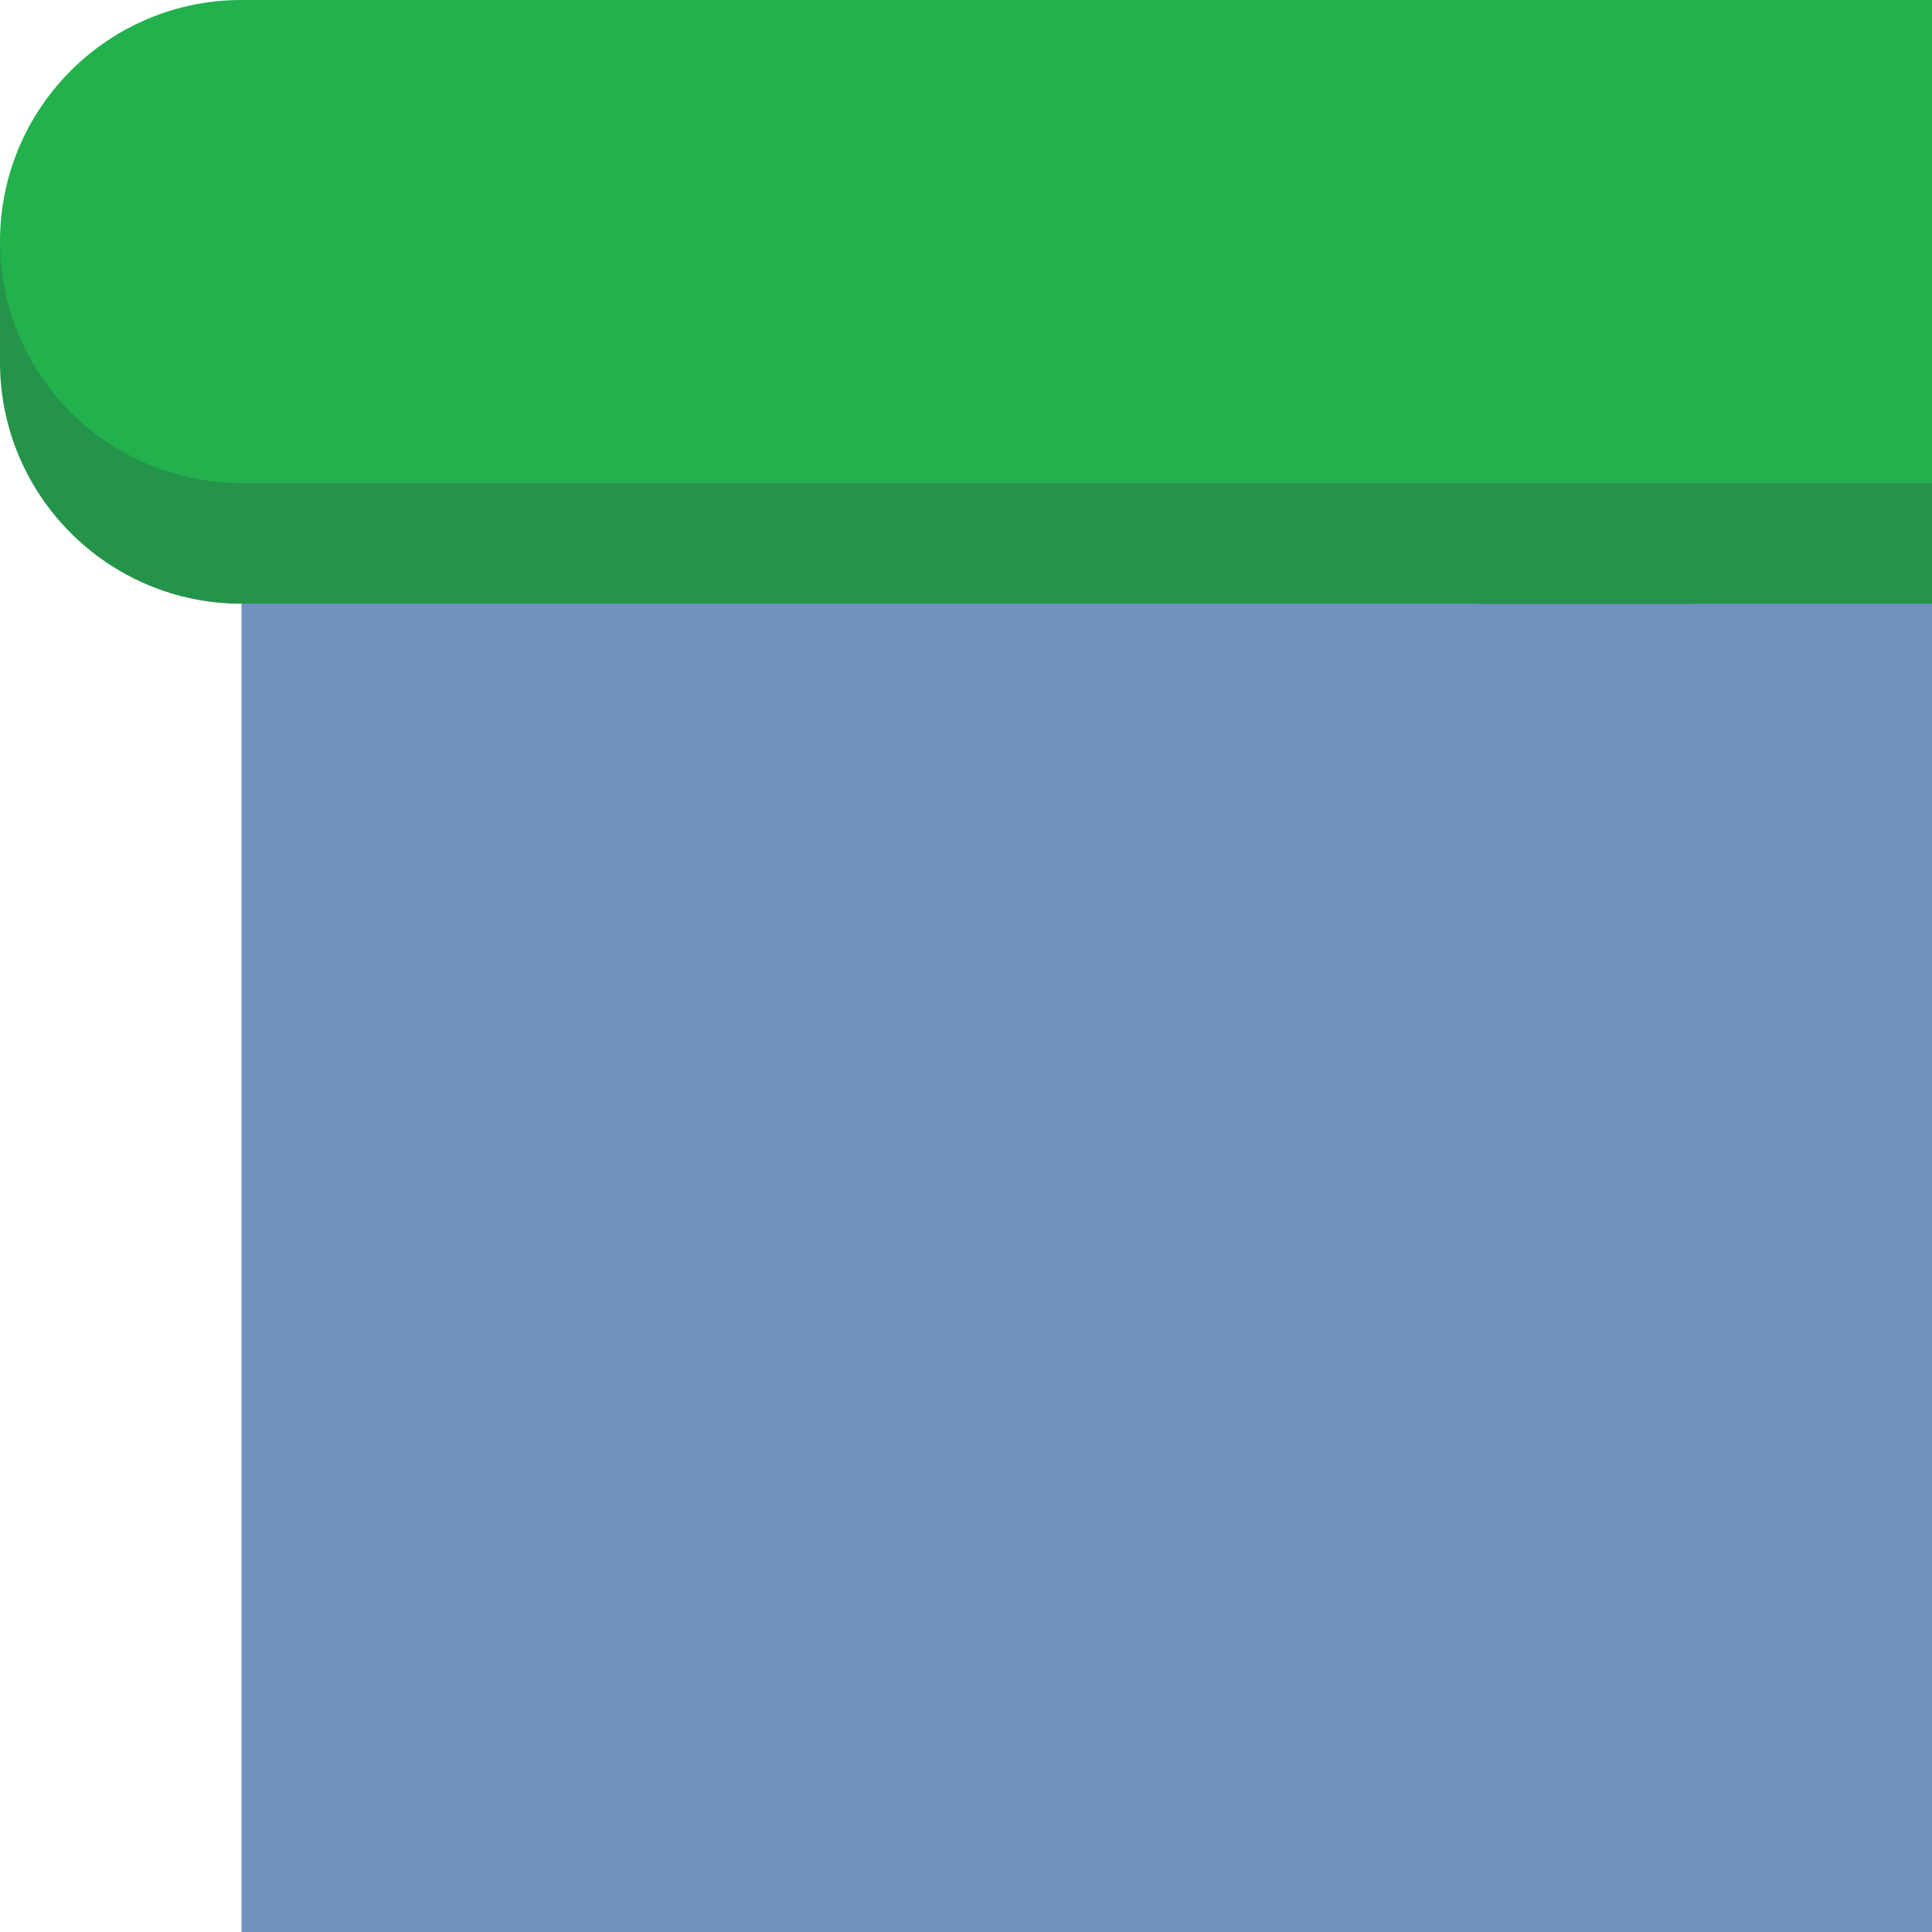
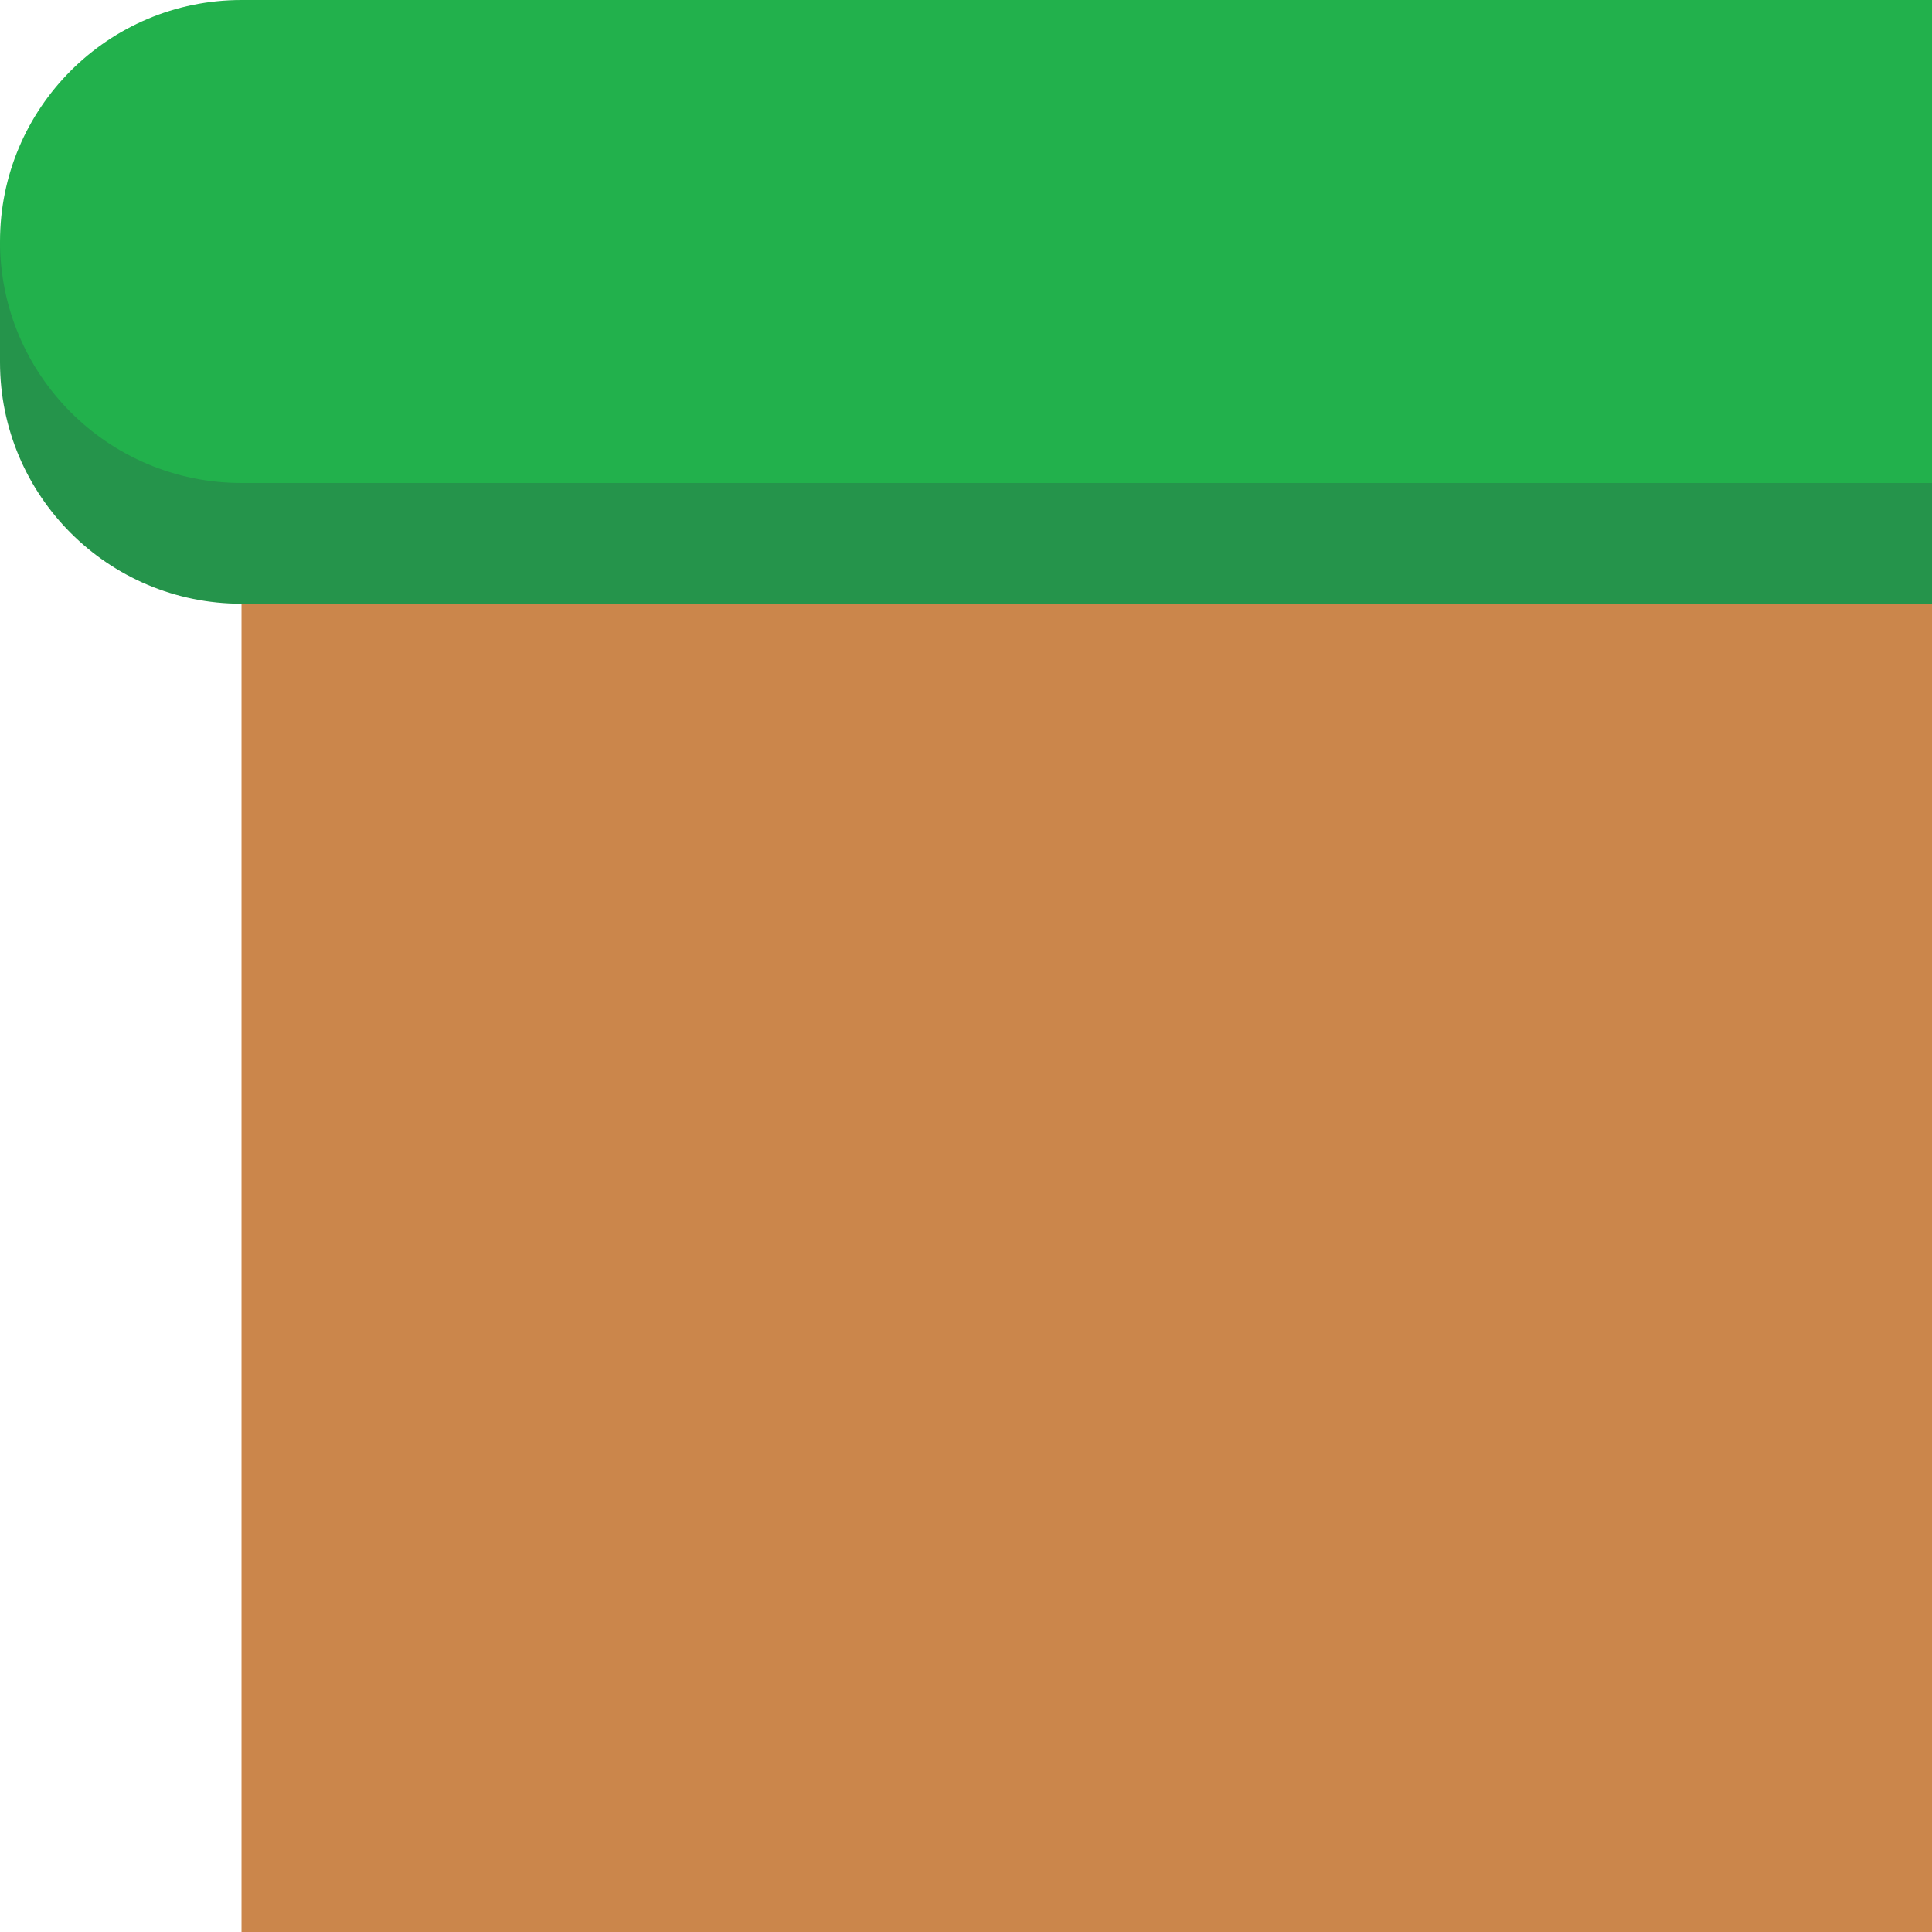
<svg xmlns="http://www.w3.org/2000/svg" width="256" height="256" viewBox="0 0 67.733 67.733" version="1.1" id="svg1">
  <defs id="defs1">
    </defs>
  <g id="layer1">
-     <rect style="fill:#7092be;fill-opacity:1;stroke-width:2.364;stroke-linecap:round;stroke-linejoin:round;stroke-miterlimit:17;paint-order:markers fill stroke" id="rect2" width="59.267" height="57.821" x="8.467" y="9.912" ry="0" />
+     <rect style="fill:#cb864b;fill-opacity:1;stroke-width:2.364;stroke-linecap:round;stroke-linejoin:round;stroke-miterlimit:17;paint-order:markers fill stroke" id="rect2" width="59.267" height="57.821" x="8.467" y="9.912" ry="0" />
    <rect style="fill:#25944b;fill-opacity:1;stroke-width:2.269;stroke-linecap:round;stroke-linejoin:round;stroke-miterlimit:17;paint-order:markers fill stroke" id="rect3" width="67.733" height="16.933" x="0" y="4.233" ry="8.467" />
    <rect style="fill:#25944b;fill-opacity:1;stroke-width:1.988;stroke-linecap:round;stroke-linejoin:round;stroke-miterlimit:17;paint-order:markers fill stroke" id="rect4" width="67.733" height="4.233" x="0" y="8.467" ry="0" />
    <rect style="fill:#22b14c;fill-opacity:1;stroke-width:2.269;stroke-linecap:round;stroke-linejoin:round;stroke-miterlimit:17;paint-order:markers fill stroke" id="rect1" width="67.733" height="16.933" x="0" y="0" ry="8.467" />
-     <rect style="fill:#7092be;fill-opacity:1;stroke-width:2.559;stroke-linecap:round;stroke-linejoin:round;stroke-miterlimit:17;paint-order:markers fill stroke" id="rect5" width="59.267" height="67.733" x="8.467" y="67.733" ry="0" />
+     <rect style="fill:#cb864b;fill-opacity:1;stroke-width:2.559;stroke-linecap:round;stroke-linejoin:round;stroke-miterlimit:17;paint-order:markers fill stroke" id="rect5" width="59.267" height="67.733" x="8.467" y="67.733" ry="0" />
    <rect style="fill:#22b14c;fill-opacity:1;stroke-width:2.117;stroke-linecap:round;stroke-linejoin:round;stroke-miterlimit:17;paint-order:markers fill stroke" id="rect13" width="15.11" height="16.933" x="52.623" y="0" ry="0" />
    <rect style="fill:#25944b;fill-opacity:1;stroke-width:2.117;stroke-linecap:round;stroke-linejoin:round;stroke-miterlimit:17;paint-order:markers fill stroke" id="rect14" width="15.889" height="4.233" x="51.844" y="16.933" />
-     <rect style="fill:#7092be;fill-opacity:1;stroke-width:2.364;stroke-linecap:round;stroke-linejoin:round;stroke-miterlimit:17;paint-order:markers fill stroke" id="rect15" width="59.267" height="57.821" x="-194.733" y="9.912" ry="0" transform="scale(-1,1)" />
+     <rect style="fill:#cb864b;fill-opacity:1;stroke-width:2.364;stroke-linecap:round;stroke-linejoin:round;stroke-miterlimit:17;paint-order:markers fill stroke" id="rect15" width="59.267" height="57.821" x="-194.733" y="9.912" ry="0" transform="scale(-1,1)" />
    <rect style="fill:#25944b;fill-opacity:1;stroke-width:2.269;stroke-linecap:round;stroke-linejoin:round;stroke-miterlimit:17;paint-order:markers fill stroke" id="rect16" width="67.733" height="16.933" x="-203.2" y="4.233" ry="8.467" transform="scale(-1,1)" />
    <rect style="fill:#25944b;fill-opacity:1;stroke-width:1.988;stroke-linecap:round;stroke-linejoin:round;stroke-miterlimit:17;paint-order:markers fill stroke" id="rect17" width="67.733" height="4.233" x="-203.2" y="8.467" ry="0" transform="scale(-1,1)" />
    <rect style="fill:#22b14c;fill-opacity:1;stroke-width:2.269;stroke-linecap:round;stroke-linejoin:round;stroke-miterlimit:17;paint-order:markers fill stroke" id="rect18" width="67.733" height="16.933" x="-203.2" y="-1.3535839e-13" ry="8.467" transform="scale(-1,1)" />
    <rect style="fill:#22b14c;fill-opacity:1;stroke-width:2.117;stroke-linecap:round;stroke-linejoin:round;stroke-miterlimit:17;paint-order:markers fill stroke" id="rect19" width="15.11" height="16.933" x="-150.577" y="-1.3535839e-13" ry="0" transform="scale(-1,1)" />
    <rect style="fill:#25944b;fill-opacity:1;stroke-width:2.117;stroke-linecap:round;stroke-linejoin:round;stroke-miterlimit:17;paint-order:markers fill stroke" id="rect20" width="15.889" height="4.233" x="-151.356" y="16.933" transform="scale(-1,1)" />
-     <rect style="fill:#7092be;fill-opacity:1;stroke-width:2.528;stroke-linecap:round;stroke-linejoin:round;stroke-miterlimit:17;paint-order:markers fill stroke" id="rect21" width="67.733" height="57.821" x="-135.467" y="9.912" ry="0" transform="scale(-1,1)" />
+     <rect style="fill:#cb864b;fill-opacity:1;stroke-width:2.528;stroke-linecap:round;stroke-linejoin:round;stroke-miterlimit:17;paint-order:markers fill stroke" id="rect21" width="67.733" height="57.821" x="-135.467" y="9.912" ry="0" transform="scale(-1,1)" />
    <rect style="fill:#22b14c;fill-opacity:1;stroke-width:4.482;stroke-linecap:round;stroke-linejoin:round;stroke-miterlimit:17;paint-order:markers fill stroke" id="rect22" width="67.733" height="16.933" x="-135.467" y="1.4592122e-05" ry="0" transform="scale(-1,1)" />
    <rect style="fill:#25944b;fill-opacity:1;stroke-width:4.371;stroke-linecap:round;stroke-linejoin:round;stroke-miterlimit:17;paint-order:markers fill stroke" id="rect23" width="67.733" height="4.233" x="-135.467" y="16.933" transform="scale(-1,1)" />
-     <path id="rect60" style="fill:#7092be;stroke-width:2.528;stroke-linecap:round;stroke-linejoin:round;stroke-miterlimit:17;paint-order:markers fill stroke" d="M 242.543,230.569 203.2,213.112 v 57.821 h 67.733 z" />
+     <path id="rect60" style="fill:#cb864b;stroke-width:2.528;stroke-linecap:round;stroke-linejoin:round;stroke-miterlimit:17;paint-order:markers fill stroke;fill-opacity:1" d="M 242.543,230.569 203.2,213.112 v 57.821 h 67.733 z" />
    <path id="path59" style="display:inline;opacity:1;fill:#25944b;fill-opacity:1;stroke-width:2.117;stroke-linecap:round;stroke-linejoin:round;stroke-miterlimit:17;paint-order:markers fill stroke" d="m 209.187,207.433 v 12.7 H 203.972 203.2 v 4.233 h 0.772 5.215 c 15.203,-1e-5 14.966,-0.214 25.396,10.216 l 7.96,7.96 11.974,-13.727 -5.422,-5.422 C 233.134,207.433 233.147,207.433 209.187,207.433 Z" />
    <path id="rect46" style="fill:#22b14c;fill-opacity:1;stroke-width:4.482;stroke-linecap:round;stroke-linejoin:round;stroke-miterlimit:17;paint-order:markers fill stroke" d="m 254.517,224.582 -11.974,11.974 34.377,34.377 23.948,-1e-5 z" />
    <path id="path58" style="display:inline;opacity:1;fill:#22b14c;fill-opacity:1;stroke-width:2.117;stroke-linecap:round;stroke-linejoin:round;stroke-miterlimit:17;paint-order:markers fill stroke" d="m 203.2,203.2 v 16.933 h 0.772 5.215 c 16.934,0 16.934,-2e-4 25.396,8.463 l 7.96,7.96 11.974,-11.974 -5.422,-5.422 C 233.134,203.2 233.147,203.2 209.187,203.2 h -5.215 z" />
    <path id="rect59" style="fill:#25944b;fill-opacity:1;stroke-width:4.371;stroke-linecap:round;stroke-linejoin:round;stroke-miterlimit:17;paint-order:markers fill stroke" d="m 242.543,236.556 -2.993,2.993 31.384,31.384 h 5.987 z" />
    <path id="rect68" style="display:inline;fill:#22b14c;fill-opacity:1;stroke-width:4.482;stroke-linecap:round;stroke-linejoin:round;stroke-miterlimit:17;paint-order:markers fill stroke" d="m 288.894,258.96 -11.974,11.973 47.895,47.894 5.2e-4,5.2e-4 13.851,13.851 v -23.947 l -1.878,-1.878 z" />
-     <path style="opacity:1;fill:#7092be;fill-opacity:1;stroke-width:2.117;stroke-linecap:round;stroke-linejoin:round;stroke-miterlimit:17;paint-order:markers fill stroke" d="m 270.933,270.933 c 27.128,20.718 51.851,42.419 67.733,67.733 h -67.733 z" id="path82" />
+     <path style="opacity:1;fill:#cb864b;fill-opacity:1;stroke-width:2.117;stroke-linecap:round;stroke-linejoin:round;stroke-miterlimit:17;paint-order:markers fill stroke" d="m 270.933,270.933 c 27.128,20.718 51.851,42.419 67.733,67.733 h -67.733 z" id="path82" />
    <path id="rect70" style="display:inline;fill:#25944b;fill-opacity:1;stroke-width:4.371;stroke-linecap:round;stroke-linejoin:round;stroke-miterlimit:17;paint-order:markers fill stroke" d="m 273.927,267.94 -2.994,2.994 47.892,47.892 -0.004,0.003 19.845,19.845 -10e-6,-5.987 -16.849,-16.848 0.004,-0.004 z" />
-     <path id="rect82" style="fill:#7092be;stroke-width:2.528;stroke-linecap:round;stroke-linejoin:round;stroke-miterlimit:17;paint-order:markers fill stroke" d="m 406.4,348.579 -67.733,-9.912 v 67.733 h 67.733 z" />
+     <path id="rect82" style="fill:#cb864b;stroke-width:2.528;stroke-linecap:round;stroke-linejoin:round;stroke-miterlimit:17;paint-order:markers fill stroke;fill-opacity:1" d="m 406.4,348.579 -67.733,-9.912 v 67.733 h 67.733 z" />
    <path id="path80" style="display:inline;opacity:1;fill:#25944b;fill-opacity:1;stroke-width:2.117;stroke-linecap:round;stroke-linejoin:round;stroke-miterlimit:17;paint-order:markers fill stroke" d="m 350.418,324.724 -9.025,10.347 -2.726,-2.384 v 5.51 0.47 0.007 l 5.2,5.2 c 15.96,15.96 15.947,15.96 39.908,15.96 H 406.4 v -4.233 h -22.625 v -8.467 h 5.215 0.772 v -4.233 h -0.772 -5.215 c -15.203,0 -14.966,0.214 -25.396,-10.216 z" />
    <path id="path81" style="display:inline;opacity:1;fill:#22b14c;fill-opacity:1;stroke-width:2.117;stroke-linecap:round;stroke-linejoin:round;stroke-miterlimit:17;paint-order:markers fill stroke" d="m 338.667,308.733 v 23.947 c 2.319,2.321 4.64,4.64 6.96,6.96 15.96,15.96 15.947,15.96 39.908,15.96 H 406.4 v -16.933 h -20.866 c -16.933,0 -16.934,1.8e-4 -25.396,-8.463 z" />
-     <rect style="fill:#7092be;fill-opacity:1;stroke-width:2.736;stroke-linecap:round;stroke-linejoin:round;stroke-miterlimit:17;paint-order:markers fill stroke" id="rect83" width="67.733" height="67.733" x="6.9627235e-06" y="135.467" ry="0" />
+     <rect style="fill:#cb864b;fill-opacity:1;stroke-width:2.736;stroke-linecap:round;stroke-linejoin:round;stroke-miterlimit:17;paint-order:markers fill stroke" id="rect83" width="67.733" height="67.733" x="6.9627235e-06" y="135.467" ry="0" />
    <path id="rect84" style="fill:#25944b;fill-opacity:1;stroke-width:2.269;stroke-linecap:round;stroke-linejoin:round;stroke-miterlimit:17;paint-order:markers fill stroke" d="m -2.0069015e-5,139.7 v 16.933 H 25.4 c 4.691,0 8.467,-3.776 8.467,-8.467 0,-4.691 -3.776,-8.467 -8.467,-8.467 z" />
    <path id="rect85" style="fill:#22b14c;fill-opacity:1;stroke-width:2.269;stroke-linecap:round;stroke-linejoin:round;stroke-miterlimit:17;paint-order:markers fill stroke" d="M -2.0069015e-5,135.467 V 152.4 H 25.4 c 4.691,0 8.467,-3.776 8.467,-8.467 0,-4.691 -3.776,-8.467 -8.467,-8.467 z" />
-     <rect style="fill:#7092be;fill-opacity:1;stroke-width:2.736;stroke-linecap:round;stroke-linejoin:round;stroke-miterlimit:17;paint-order:markers fill stroke" id="rect87" width="67.733" height="67.733" x="-135.467" y="135.467" ry="0" transform="scale(-1,1)" />
+     <rect style="fill:#cb864b;fill-opacity:1;stroke-width:2.736;stroke-linecap:round;stroke-linejoin:round;stroke-miterlimit:17;paint-order:markers fill stroke" id="rect87" width="67.733" height="67.733" x="-135.467" y="135.467" ry="0" transform="scale(-1,1)" />
    <path id="path87" style="fill:#25944b;fill-opacity:1;stroke-width:2.269;stroke-linecap:round;stroke-linejoin:round;stroke-miterlimit:17;paint-order:markers fill stroke" d="m 135.467,139.7 v 16.933 h -25.4 c -4.691,0 -8.467,-3.776 -8.467,-8.467 0,-4.691 3.776,-8.467 8.467,-8.467 z" />
    <path id="path88" style="fill:#22b14c;fill-opacity:1;stroke-width:2.269;stroke-linecap:round;stroke-linejoin:round;stroke-miterlimit:17;paint-order:markers fill stroke" d="m 135.467,135.467 v 16.933 h -25.4 c -4.691,0 -8.467,-3.776 -8.467,-8.467 0,-4.691 3.776,-8.467 8.467,-8.467 z" />
-     <rect style="fill:#7092be;fill-opacity:1;stroke-width:2.559;stroke-linecap:round;stroke-linejoin:round;stroke-miterlimit:17;paint-order:markers fill stroke" id="rect88" width="59.267" height="67.733" x="135.467" y="67.733" ry="0" />
-     <path id="path89" style="fill:#7092be;stroke-width:2.528;stroke-linecap:round;stroke-linejoin:round;stroke-miterlimit:17;paint-order:markers fill stroke" d="m 163.857,230.569 39.343,-17.457 v 57.821 h -67.733 z" />
+     <rect style="fill:#cb864b;fill-opacity:1;stroke-width:2.559;stroke-linecap:round;stroke-linejoin:round;stroke-miterlimit:17;paint-order:markers fill stroke" id="rect88" width="59.267" height="67.733" x="135.467" y="67.733" ry="0" />
+     <path id="path89" style="fill:#cb864b;stroke-width:2.528;stroke-linecap:round;stroke-linejoin:round;stroke-miterlimit:17;paint-order:markers fill stroke;fill-opacity:1" d="m 163.857,230.569 39.343,-17.457 v 57.821 h -67.733 z" />
    <path id="path90" style="display:inline;opacity:1;fill:#25944b;fill-opacity:1;stroke-width:2.117;stroke-linecap:round;stroke-linejoin:round;stroke-miterlimit:17;paint-order:markers fill stroke" d="m 197.213,207.433 v 12.7 h 5.215 0.772 v 4.233 h -0.772 -5.215 c -15.203,-1e-5 -14.966,-0.214 -25.396,10.216 l -7.96,7.96 -11.974,-13.727 5.422,-5.422 c 15.96,-15.96 15.947,-15.96 39.908,-15.96 z" />
    <path id="path91" style="fill:#22b14c;fill-opacity:1;stroke-width:4.482;stroke-linecap:round;stroke-linejoin:round;stroke-miterlimit:17;paint-order:markers fill stroke" d="m 151.883,224.582 11.974,11.974 -34.377,34.377 -23.948,-1e-5 z" />
    <path id="path92" style="display:inline;opacity:1;fill:#22b14c;fill-opacity:1;stroke-width:2.117;stroke-linecap:round;stroke-linejoin:round;stroke-miterlimit:17;paint-order:markers fill stroke" d="m 203.2,203.2 v 16.933 h -0.772 -5.215 c -16.934,0 -16.934,-2e-4 -25.396,8.463 l -7.96,7.96 -11.974,-11.974 5.422,-5.422 c 15.96,-15.96 15.947,-15.96 39.908,-15.96 h 5.215 z" />
    <path id="path93" style="fill:#25944b;fill-opacity:1;stroke-width:4.371;stroke-linecap:round;stroke-linejoin:round;stroke-miterlimit:17;paint-order:markers fill stroke" d="m 163.857,236.556 2.993,2.993 -31.384,31.384 h -5.987 z" />
    <path id="path94" style="display:inline;fill:#22b14c;fill-opacity:1;stroke-width:4.482;stroke-linecap:round;stroke-linejoin:round;stroke-miterlimit:17;paint-order:markers fill stroke" d="m 117.506,258.96 11.974,11.973 -47.895,47.894 -5.2e-4,5.2e-4 -13.851,13.851 v -23.947 l 1.878,-1.878 z" />
-     <path style="opacity:1;fill:#7092be;fill-opacity:1;stroke-width:2.117;stroke-linecap:round;stroke-linejoin:round;stroke-miterlimit:17;paint-order:markers fill stroke" d="m 135.467,270.933 c -27.128,20.718 -51.851,42.419 -67.733,67.733 h 67.733 z" id="path95" />
+     <path style="opacity:1;fill:#cb864b;fill-opacity:1;stroke-width:2.117;stroke-linecap:round;stroke-linejoin:round;stroke-miterlimit:17;paint-order:markers fill stroke" d="m 135.467,270.933 c -27.128,20.718 -51.851,42.419 -67.733,67.733 h 67.733 z" id="path95" />
    <path id="path96" style="display:inline;fill:#25944b;fill-opacity:1;stroke-width:4.371;stroke-linecap:round;stroke-linejoin:round;stroke-miterlimit:17;paint-order:markers fill stroke" d="m 132.473,267.94 2.994,2.994 -47.892,47.892 0.004,0.003 -19.845,19.845 10e-6,-5.987 16.849,-16.848 -0.004,-0.004 z" />
-     <path id="path98" style="fill:#7092be;stroke-width:2.528;stroke-linecap:round;stroke-linejoin:round;stroke-miterlimit:17;paint-order:markers fill stroke" d="m 0,348.579 67.733,-9.912 v 67.733 H 0 Z" />
+     <path id="path98" style="fill:#cb864b;stroke-width:2.528;stroke-linecap:round;stroke-linejoin:round;stroke-miterlimit:17;paint-order:markers fill stroke;fill-opacity:1" d="m 0,348.579 67.733,-9.912 v 67.733 H 0 Z" />
    <path id="path99" style="display:inline;opacity:1;fill:#25944b;fill-opacity:1;stroke-width:2.117;stroke-linecap:round;stroke-linejoin:round;stroke-miterlimit:17;paint-order:markers fill stroke" d="m 55.982,324.724 9.025,10.347 2.726,-2.384 v 5.51 0.47 0.007 l -5.2,5.2 C 46.573,359.834 46.586,359.834 22.626,359.834 H 2e-5 v -4.233 h 22.625 v -8.467 H 17.411 16.639 v -4.233 h 0.772 5.215 c 15.203,0 14.966,0.214 25.396,-10.216 z" />
    <path id="path100" style="display:inline;opacity:1;fill:#22b14c;fill-opacity:1;stroke-width:2.117;stroke-linecap:round;stroke-linejoin:round;stroke-miterlimit:17;paint-order:markers fill stroke" d="m 67.733,308.733 v 23.947 c -2.319,2.321 -4.64,4.64 -6.96,6.96 -15.96,15.96 -15.947,15.96 -39.908,15.96 H 2e-5 v -16.933 h 20.866 c 16.933,0 16.934,1.8e-4 25.396,-8.463 z" />
-     <rect style="fill:#7092be;fill-opacity:1;stroke-width:2.736;stroke-linecap:round;stroke-linejoin:round;stroke-miterlimit:17;paint-order:markers fill stroke" id="rect100" width="67.733" height="67.733" x="67.733" y="67.733" ry="0" />
-     <rect style="fill:#7092be;fill-opacity:1;stroke-width:2.528;stroke-linecap:round;stroke-linejoin:round;stroke-miterlimit:17;paint-order:markers fill stroke" id="rect101" width="67.733" height="57.821" x="-406.4" y="213.112" ry="0" transform="scale(-1,1)" />
+     <rect style="fill:#cb864b;fill-opacity:1;stroke-width:2.736;stroke-linecap:round;stroke-linejoin:round;stroke-miterlimit:17;paint-order:markers fill stroke" id="rect100" width="67.733" height="67.733" x="67.733" y="67.733" ry="0" />
+     <rect style="fill:#cb864b;fill-opacity:1;stroke-width:2.528;stroke-linecap:round;stroke-linejoin:round;stroke-miterlimit:17;paint-order:markers fill stroke" id="rect101" width="67.733" height="57.821" x="-406.4" y="213.112" ry="0" transform="scale(-1,1)" />
    <rect style="fill:#22b14c;fill-opacity:1;stroke-width:4.482;stroke-linecap:round;stroke-linejoin:round;stroke-miterlimit:17;paint-order:markers fill stroke" id="rect102" width="67.733" height="16.933" x="-406.4" y="203.2" ry="0" transform="scale(-1,1)" />
    <rect style="fill:#25944b;fill-opacity:1;stroke-width:4.371;stroke-linecap:round;stroke-linejoin:round;stroke-miterlimit:17;paint-order:markers fill stroke" id="rect103" width="67.733" height="4.233" x="-406.4" y="220.133" transform="scale(-1,1)" />
    <rect style="opacity:1;fill:#141f2d;fill-opacity:1;stroke-width:2.117;stroke-linecap:round;stroke-linejoin:round;stroke-miterlimit:17;paint-order:markers fill stroke" id="rect104" width="18.918" height="9.912" x="363.075" y="203.2" ry="4.956" />
    <rect style="opacity:1;fill:#141f2d;fill-opacity:1;stroke-width:2.117;stroke-linecap:round;stroke-linejoin:round;stroke-miterlimit:17;paint-order:markers fill stroke" id="rect105" width="18.918" height="4.956" x="363.075" y="203.2" ry="0" />
    <rect style="opacity:1;fill:#7d5837;fill-opacity:1;stroke-width:2.095;stroke-linecap:round;stroke-linejoin:round;stroke-miterlimit:17;paint-order:markers fill stroke" id="rect106" width="8.467" height="135.467" x="381.992" y="67.733" ry="4.233" />
    <rect style="opacity:1;fill:#7d5837;fill-opacity:1;stroke-width:2.095;stroke-linecap:round;stroke-linejoin:round;stroke-miterlimit:17;paint-order:markers fill stroke" id="rect107" width="8.467" height="10.782" x="381.992" y="192.418" ry="0" />
    <path style="opacity:1;fill:#e11e3e;fill-opacity:1;stroke-width:2.117;stroke-linecap:round;stroke-linejoin:round;stroke-miterlimit:17;paint-order:markers fill stroke" id="path107" d="m 310.338,111.156 -52.351,0 26.176,-45.338 z" transform="matrix(0,-0.4655324,0.8350136,0,289.1752,218.6353)" />
-     <rect style="fill:#7092be;fill-opacity:1;stroke-width:2.528;stroke-linecap:round;stroke-linejoin:round;stroke-miterlimit:17;paint-order:markers fill stroke" id="rect126" width="67.733" height="57.821" x="-270.933" y="9.912" ry="0" transform="scale(-1,1)" />
+     <rect style="fill:#cb864b;fill-opacity:1;stroke-width:2.528;stroke-linecap:round;stroke-linejoin:round;stroke-miterlimit:17;paint-order:markers fill stroke" id="rect126" width="67.733" height="57.821" x="-270.933" y="9.912" ry="0" transform="scale(-1,1)" />
    <rect style="fill:#22b14c;fill-opacity:1;stroke-width:4.482;stroke-linecap:round;stroke-linejoin:round;stroke-miterlimit:17;paint-order:markers fill stroke" id="rect127" width="67.733" height="16.933" x="-270.933" y="1.4592125e-05" ry="0" transform="scale(-1,1)" />
    <rect style="fill:#25944b;fill-opacity:1;stroke-width:4.371;stroke-linecap:round;stroke-linejoin:round;stroke-miterlimit:17;paint-order:markers fill stroke" id="rect128" width="67.733" height="4.233" x="-270.933" y="16.933" transform="scale(-1,1)" />
-     <rect style="fill:#7092be;fill-opacity:1;stroke-width:2.528;stroke-linecap:round;stroke-linejoin:round;stroke-miterlimit:17;paint-order:markers fill stroke" id="rect129" width="67.733" height="57.821" x="-338.667" y="9.912" ry="0" transform="scale(-1,1)" />
+     <rect style="fill:#cb864b;fill-opacity:1;stroke-width:2.528;stroke-linecap:round;stroke-linejoin:round;stroke-miterlimit:17;paint-order:markers fill stroke" id="rect129" width="67.733" height="57.821" x="-338.667" y="9.912" ry="0" transform="scale(-1,1)" />
    <rect style="fill:#22b14c;fill-opacity:1;stroke-width:4.482;stroke-linecap:round;stroke-linejoin:round;stroke-miterlimit:17;paint-order:markers fill stroke" id="rect130" width="67.733" height="16.933" x="-338.667" y="1.4592125e-05" ry="0" transform="scale(-1,1)" />
    <rect style="fill:#25944b;fill-opacity:1;stroke-width:4.371;stroke-linecap:round;stroke-linejoin:round;stroke-miterlimit:17;paint-order:markers fill stroke" id="rect131" width="67.733" height="4.233" x="-338.667" y="16.933" transform="scale(-1,1)" />
    <rect style="fill:#25944b;fill-opacity:1;stroke-width:2.117;stroke-linecap:round;stroke-linejoin:round;stroke-miterlimit:17;paint-order:markers fill stroke" id="rect110" width="58.935" height="16.933" x="-61.41" y="-237.067" ry="8.467" transform="matrix(0,-1,-1,0,0,0)" />
    <rect style="fill:#25944b;fill-opacity:1;stroke-width:2.117;stroke-linecap:round;stroke-linejoin:round;stroke-miterlimit:17;paint-order:markers fill stroke" id="rect111" width="41.439" height="16.933" x="-43.914" y="-254" ry="8.467" transform="matrix(0,-1,-1,0,0,0)" />
    <rect style="fill:#22b14c;fill-opacity:1;stroke-width:2.117;stroke-linecap:round;stroke-linejoin:round;stroke-miterlimit:17;paint-order:markers fill stroke" id="rect108" width="58.935" height="16.933" x="-58.935" y="-237.067" ry="8.467" transform="matrix(0,-1,-1,0,0,0)" />
    <rect style="fill:#22b14c;fill-opacity:1;stroke-width:2.117;stroke-linecap:round;stroke-linejoin:round;stroke-miterlimit:17;paint-order:markers fill stroke" id="rect109" width="41.439" height="16.933" x="-41.439" y="-254" ry="8.467" transform="matrix(0,-1,-1,0,0,0)" />
    <rect style="fill:#25944b;fill-opacity:1;stroke-width:2.117;stroke-linecap:round;stroke-linejoin:round;stroke-miterlimit:17;paint-order:markers fill stroke" id="rect113" width="58.935" height="16.933" x="-61.41" y="-313.267" ry="8.467" transform="matrix(0,-1,-1,0,0,0)" />
    <rect style="fill:#25944b;fill-opacity:1;stroke-width:2.117;stroke-linecap:round;stroke-linejoin:round;stroke-miterlimit:17;paint-order:markers fill stroke" id="rect114" width="41.439" height="16.933" x="-43.914" y="-296.333" ry="8.467" transform="matrix(0,-1,-1,0,0,0)" />
    <rect style="fill:#22b14c;fill-opacity:1;stroke-width:2.117;stroke-linecap:round;stroke-linejoin:round;stroke-miterlimit:17;paint-order:markers fill stroke" id="rect115" width="58.935" height="16.933" x="-58.935" y="-313.267" ry="8.467" transform="matrix(0,-1,-1,0,0,0)" />
    <rect style="fill:#22b14c;fill-opacity:1;stroke-width:2.117;stroke-linecap:round;stroke-linejoin:round;stroke-miterlimit:17;paint-order:markers fill stroke" id="rect116" width="41.439" height="16.933" x="-41.439" y="-296.333" ry="8.467" transform="matrix(0,-1,-1,0,0,0)" />
    <rect style="fill:#25944b;fill-opacity:1;stroke-width:1.858;stroke-linecap:round;stroke-linejoin:round;stroke-miterlimit:17;paint-order:markers fill stroke" id="rect117" width="31.943" height="16.933" x="-33.85" y="-330.2" ry="8.467" transform="matrix(0,-1,-1,0,0,0)" />
    <rect style="fill:#22b14c;fill-opacity:1;stroke-width:1.858;stroke-linecap:round;stroke-linejoin:round;stroke-miterlimit:17;paint-order:markers fill stroke" id="rect118" width="31.943" height="16.933" x="-31.943" y="-330.2" ry="8.467" transform="matrix(0,-1,-1,0,0,0)" />
    <path id="rect120" style="opacity:1;fill:#25944b;fill-opacity:1;stroke-width:1.937;stroke-linecap:round;stroke-linejoin:round;stroke-miterlimit:17;paint-order:markers fill stroke" d="m 312.195,109.008 c -1.555,0 -2.807,1.444 -2.807,2.745 v 23.087 c 0,0.217 0.038,0.427 0.103,0.626 h 5.406 c 0.066,-0.2 0.103,-0.409 0.103,-0.626 v -23.087 c 0,-1.301 -1.251,-2.745 -2.806,-2.745 z" />
    <path id="rect121" style="opacity:1;fill:#25944b;fill-opacity:1;stroke-width:1.668;stroke-linecap:round;stroke-linejoin:round;stroke-miterlimit:17;paint-order:markers fill stroke" d="m 320.894,116.288 c -1.555,0 -2.806,1.444 -2.806,2.745 v 15.807 c 0,0.217 0.038,0.427 0.103,0.626 h 5.406 c 0.066,-0.2 0.103,-0.409 0.103,-0.626 v -15.807 c 0,-1.301 -1.252,-2.745 -2.807,-2.745 z" />
    <path id="path124" style="opacity:1;fill:#25944b;fill-opacity:1;stroke-width:1.362;stroke-linecap:round;stroke-linejoin:round;stroke-miterlimit:17;paint-order:markers fill stroke" d="m 225.794,123.587 c -1.555,0 -2.807,1.251 -2.807,2.806 v 8.326 c 0,0.26 0.038,0.51 0.103,0.748 h 5.406 c 0.066,-0.238 0.103,-0.488 0.103,-0.748 v -8.326 c 0,-1.555 -1.251,-2.806 -2.806,-2.806 z" />
    <path id="path125" style="opacity:1;fill:#25944b;fill-opacity:1;stroke-width:2.117;stroke-linecap:round;stroke-linejoin:round;stroke-miterlimit:17;paint-order:markers fill stroke" d="m 234.494,103.848 c -1.555,0 -2.807,1.252 -2.807,2.807 v 28.063 c 0,0.26 0.038,0.51 0.103,0.748 h 5.406 c 0.066,-0.238 0.103,-0.488 0.103,-0.748 V 106.655 c 0,-1.555 -1.251,-2.807 -2.806,-2.807 z" />
    <path id="path126" style="opacity:1;fill:#25944b;fill-opacity:1;stroke-width:1.823;stroke-linecap:round;stroke-linejoin:round;stroke-miterlimit:17;paint-order:markers fill stroke" d="m 243.193,112.548 c -1.555,0 -2.806,1.252 -2.806,2.807 v 19.364 c 0,0.26 0.038,0.51 0.103,0.748 h 5.406 c 0.066,-0.238 0.103,-0.488 0.103,-0.748 v -19.364 c 0,-1.555 -1.252,-2.807 -2.807,-2.807 z" />
-     <path style="fill:#7092be;fill-opacity:1;stroke-width:2.117;stroke-linecap:round;stroke-linejoin:round;stroke-miterlimit:17;paint-order:markers fill stroke" d="m 194.733,338.667 -59.267,59.267 v -59.267 z" id="path9" />
-     <path style="fill:#7092be;fill-opacity:1;stroke-width:2.117;stroke-linecap:round;stroke-linejoin:round;stroke-miterlimit:17;paint-order:markers fill stroke" d="m 135.467,397.933 -8.467,8.467 H 67.733 v -67.733 h 67.733 z" id="path10" />
-     <path style="fill:#7092be;fill-opacity:1;stroke-width:2.117;stroke-linecap:round;stroke-linejoin:round;stroke-miterlimit:17;paint-order:markers fill stroke" d="m 211.667,338.673 59.267,59.267 V 338.673 Z" id="path12" />
-     <path style="fill:#7092be;fill-opacity:1;stroke-width:2.117;stroke-linecap:round;stroke-linejoin:round;stroke-miterlimit:17;paint-order:markers fill stroke" d="m 270.933,397.933 8.467,8.467 h 59.267 v -67.733 h -67.733 z" id="path13" />
-     <rect style="fill:#7092be;fill-opacity:1;stroke-width:2.736;stroke-linecap:round;stroke-linejoin:round;stroke-miterlimit:17;paint-order:markers fill stroke" id="rect6" width="67.733" height="67.733" x="135.467" y="270.933" ry="0" />
-     <rect style="fill:#4c77ad;fill-opacity:1;stroke-width:2.117;stroke-linecap:round;stroke-linejoin:round;stroke-miterlimit:17;paint-order:markers fill stroke" id="rect7" width="26.034" height="16.09" x="156.317" y="280.185" ry="5.265" />
-     <rect style="fill:#4c77ad;fill-opacity:1;stroke-width:2.117;stroke-linecap:round;stroke-linejoin:round;stroke-miterlimit:17;paint-order:markers fill stroke" id="rect8" width="26.034" height="16.09" x="169.333" y="288.229" ry="5.265" />
-     <rect style="fill:#4c77ad;fill-opacity:1;stroke-width:2.117;stroke-linecap:round;stroke-linejoin:round;stroke-miterlimit:17;paint-order:markers fill stroke" id="rect9" width="26.034" height="16.09" x="143.3" y="312.551" ry="5.265" />
-     <rect style="fill:#7092be;fill-opacity:1;stroke-width:2.736;stroke-linecap:round;stroke-linejoin:round;stroke-miterlimit:17;paint-order:markers fill stroke" id="rect10" width="67.733" height="67.733" x="203.2" y="270.933" ry="0" />
-     <rect style="fill:#4c77ad;fill-opacity:1;stroke-width:2.117;stroke-linecap:round;stroke-linejoin:round;stroke-miterlimit:17;paint-order:markers fill stroke" id="rect11" width="26.034" height="16.09" x="212.408" y="288.229" ry="5.265" />
-     <rect style="fill:#4c77ad;fill-opacity:1;stroke-width:2.117;stroke-linecap:round;stroke-linejoin:round;stroke-miterlimit:17;paint-order:markers fill stroke" id="rect24" width="26.034" height="16.09" x="238.442" y="308.582" ry="5.265" />
+     <path style="fill:#cb864b;fill-opacity:1;stroke-width:2.117;stroke-linecap:round;stroke-linejoin:round;stroke-miterlimit:17;paint-order:markers fill stroke" d="m 194.733,338.667 -59.267,59.267 v -59.267 z" id="path9" />
+     <path style="fill:#cb864b;fill-opacity:1;stroke-width:2.117;stroke-linecap:round;stroke-linejoin:round;stroke-miterlimit:17;paint-order:markers fill stroke" d="m 135.467,397.933 -8.467,8.467 H 67.733 v -67.733 h 67.733 z" id="path10" />
+     <path style="fill:#cb864b;fill-opacity:1;stroke-width:2.117;stroke-linecap:round;stroke-linejoin:round;stroke-miterlimit:17;paint-order:markers fill stroke" d="m 211.667,338.673 59.267,59.267 V 338.673 Z" id="path12" />
+     <path style="fill:#cb864b;fill-opacity:1;stroke-width:2.117;stroke-linecap:round;stroke-linejoin:round;stroke-miterlimit:17;paint-order:markers fill stroke" d="m 270.933,397.933 8.467,8.467 h 59.267 v -67.733 h -67.733 z" id="path13" />
+     <rect style="fill:#cb864b;fill-opacity:1;stroke-width:2.736;stroke-linecap:round;stroke-linejoin:round;stroke-miterlimit:17;paint-order:markers fill stroke" id="rect6" width="67.733" height="67.733" x="135.467" y="270.933" ry="0" />
+     <rect style="fill:#aa6d35;fill-opacity:1;stroke-width:2.117;stroke-linecap:round;stroke-linejoin:round;stroke-miterlimit:17;paint-order:markers fill stroke" id="rect7" width="26.034" height="16.09" x="156.317" y="280.185" ry="5.265" />
+     <rect style="fill:#aa6d35;fill-opacity:1;stroke-width:2.117;stroke-linecap:round;stroke-linejoin:round;stroke-miterlimit:17;paint-order:markers fill stroke" id="rect8" width="26.034" height="16.09" x="169.333" y="288.229" ry="5.265" />
+     <rect style="fill:#aa6d35;fill-opacity:1;stroke-width:2.117;stroke-linecap:round;stroke-linejoin:round;stroke-miterlimit:17;paint-order:markers fill stroke" id="rect9" width="26.034" height="16.09" x="143.3" y="312.551" ry="5.265" />
+     <rect style="fill:#cb864b;fill-opacity:1;stroke-width:2.736;stroke-linecap:round;stroke-linejoin:round;stroke-miterlimit:17;paint-order:markers fill stroke" id="rect10" width="67.733" height="67.733" x="203.2" y="270.933" ry="0" />
+     <rect style="fill:#aa6d35;fill-opacity:1;stroke-width:2.117;stroke-linecap:round;stroke-linejoin:round;stroke-miterlimit:17;paint-order:markers fill stroke" id="rect11" width="26.034" height="16.09" x="212.408" y="288.229" ry="5.265" />
+     <rect style="fill:#aa6d35;fill-opacity:1;stroke-width:2.117;stroke-linecap:round;stroke-linejoin:round;stroke-miterlimit:17;paint-order:markers fill stroke" id="rect24" width="26.034" height="16.09" x="238.442" y="308.582" ry="5.265" />
  </g>
</svg>
